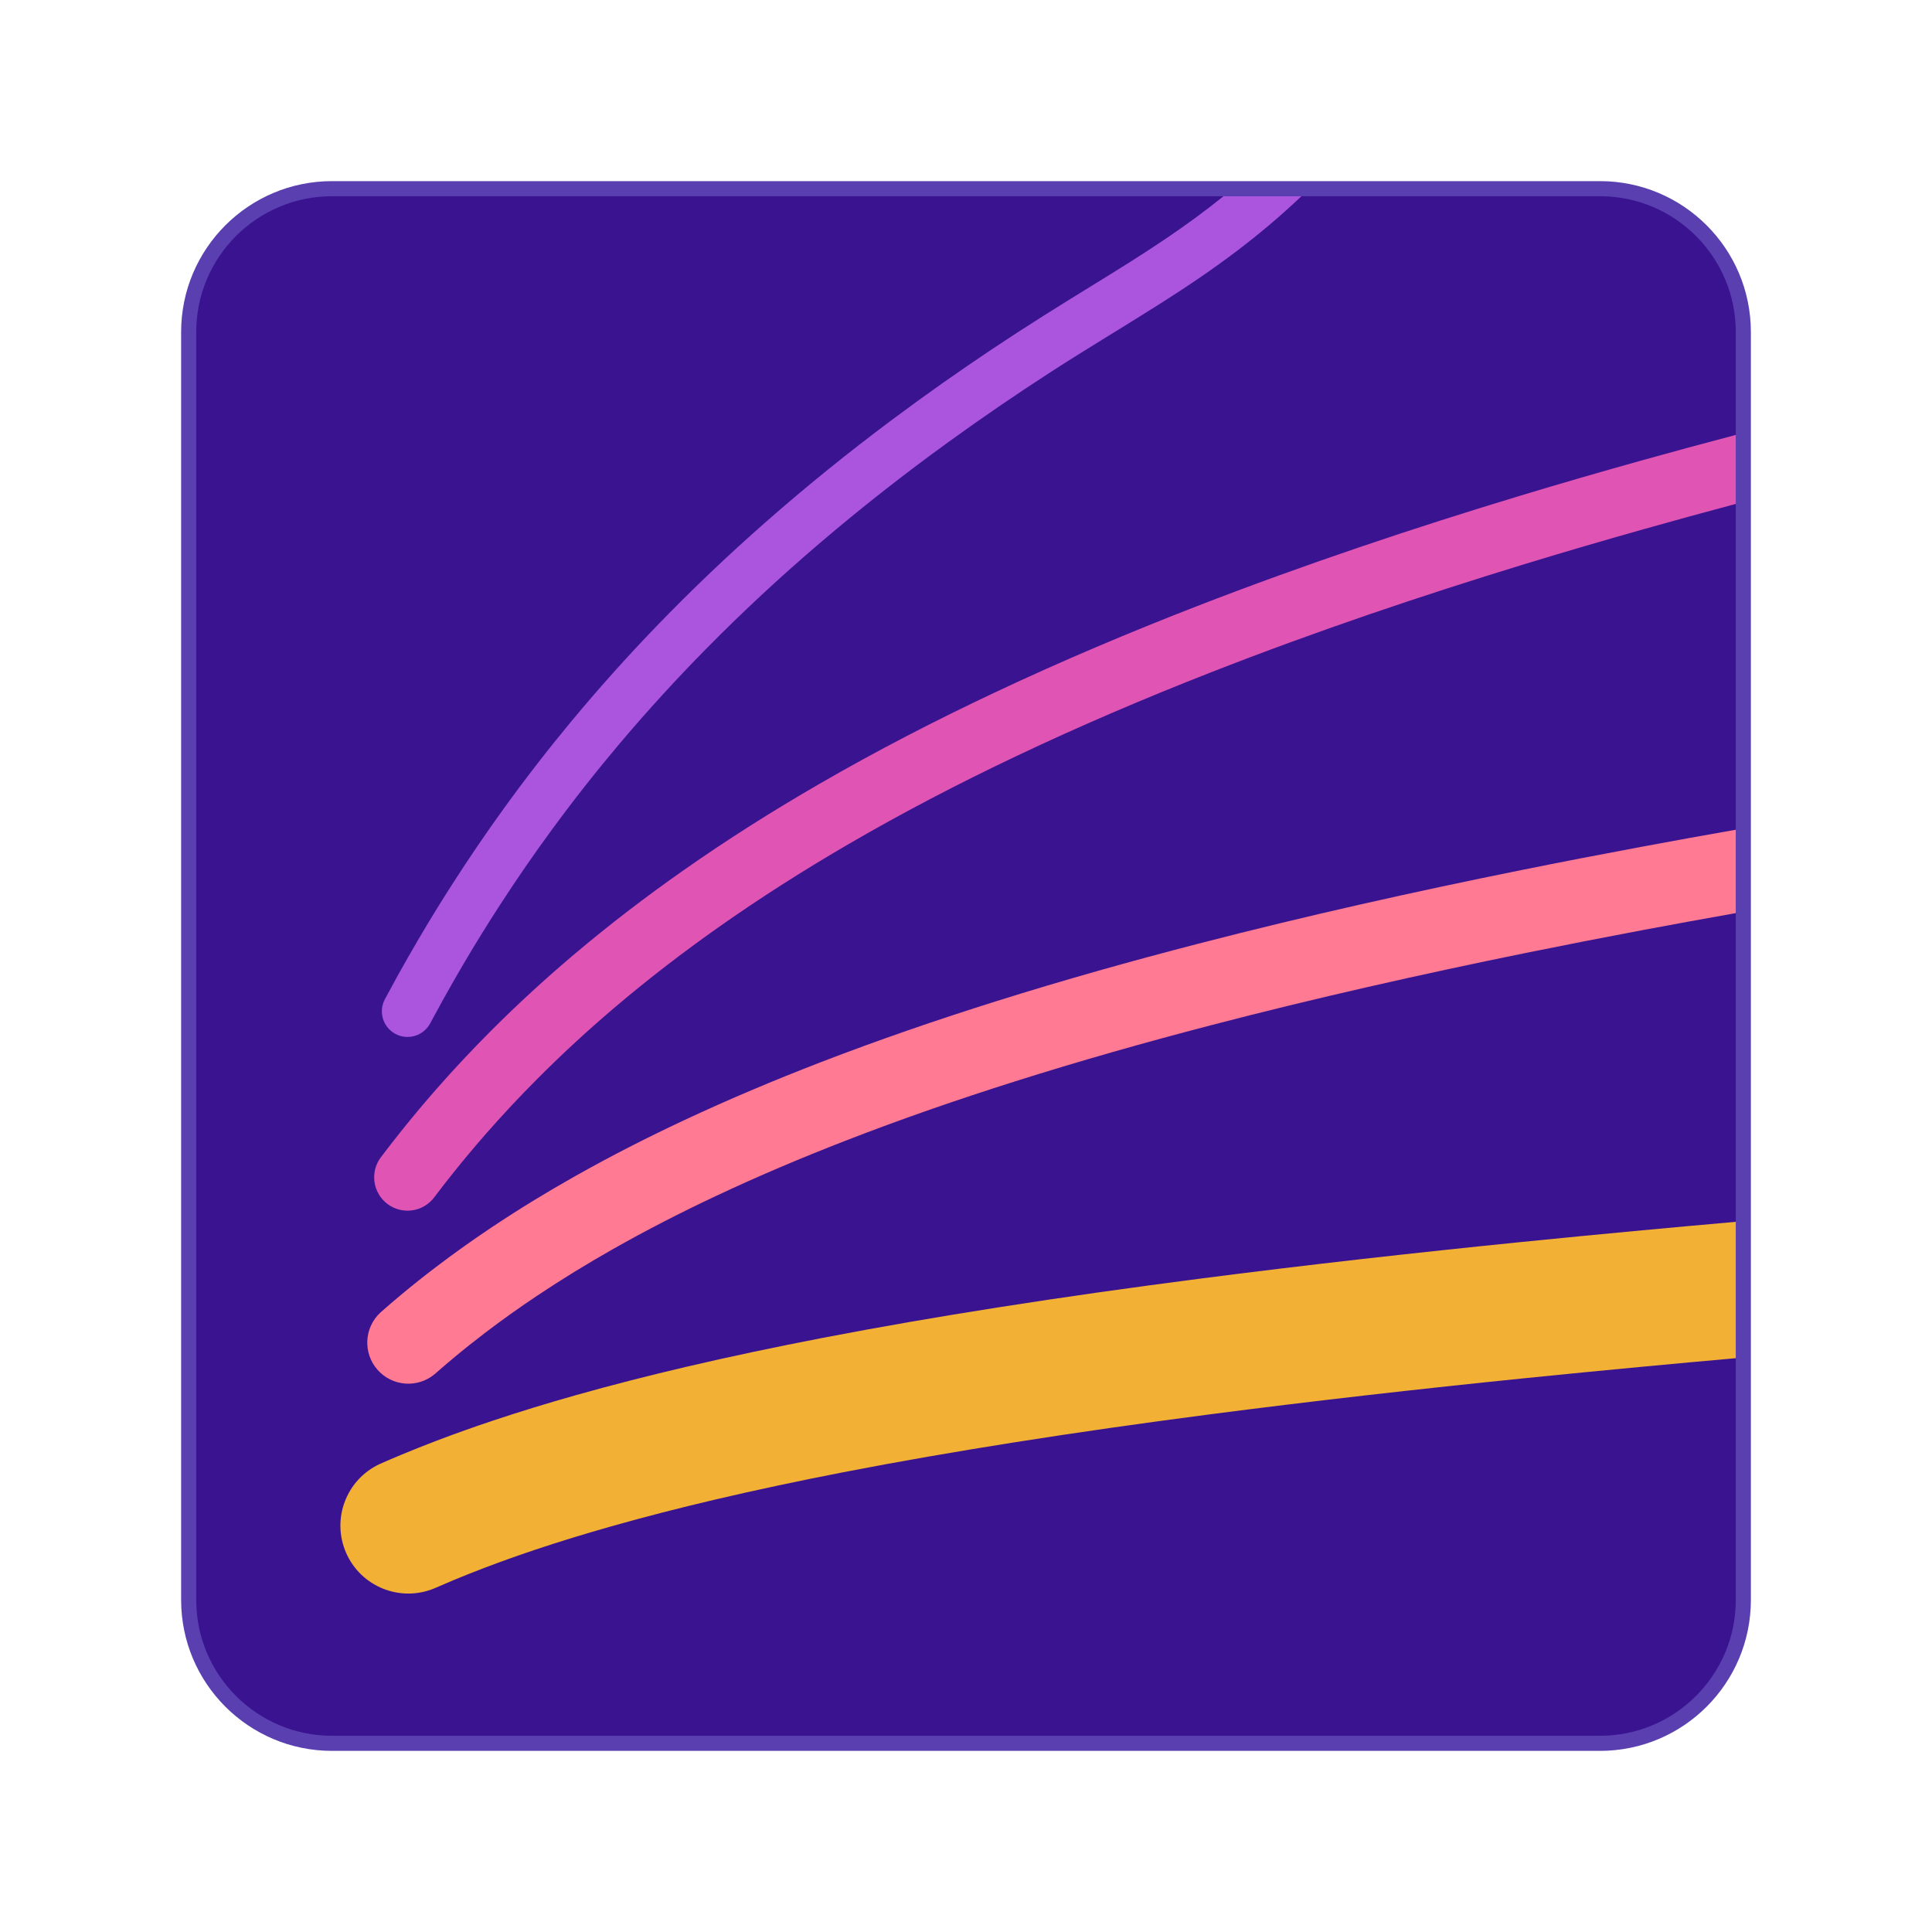
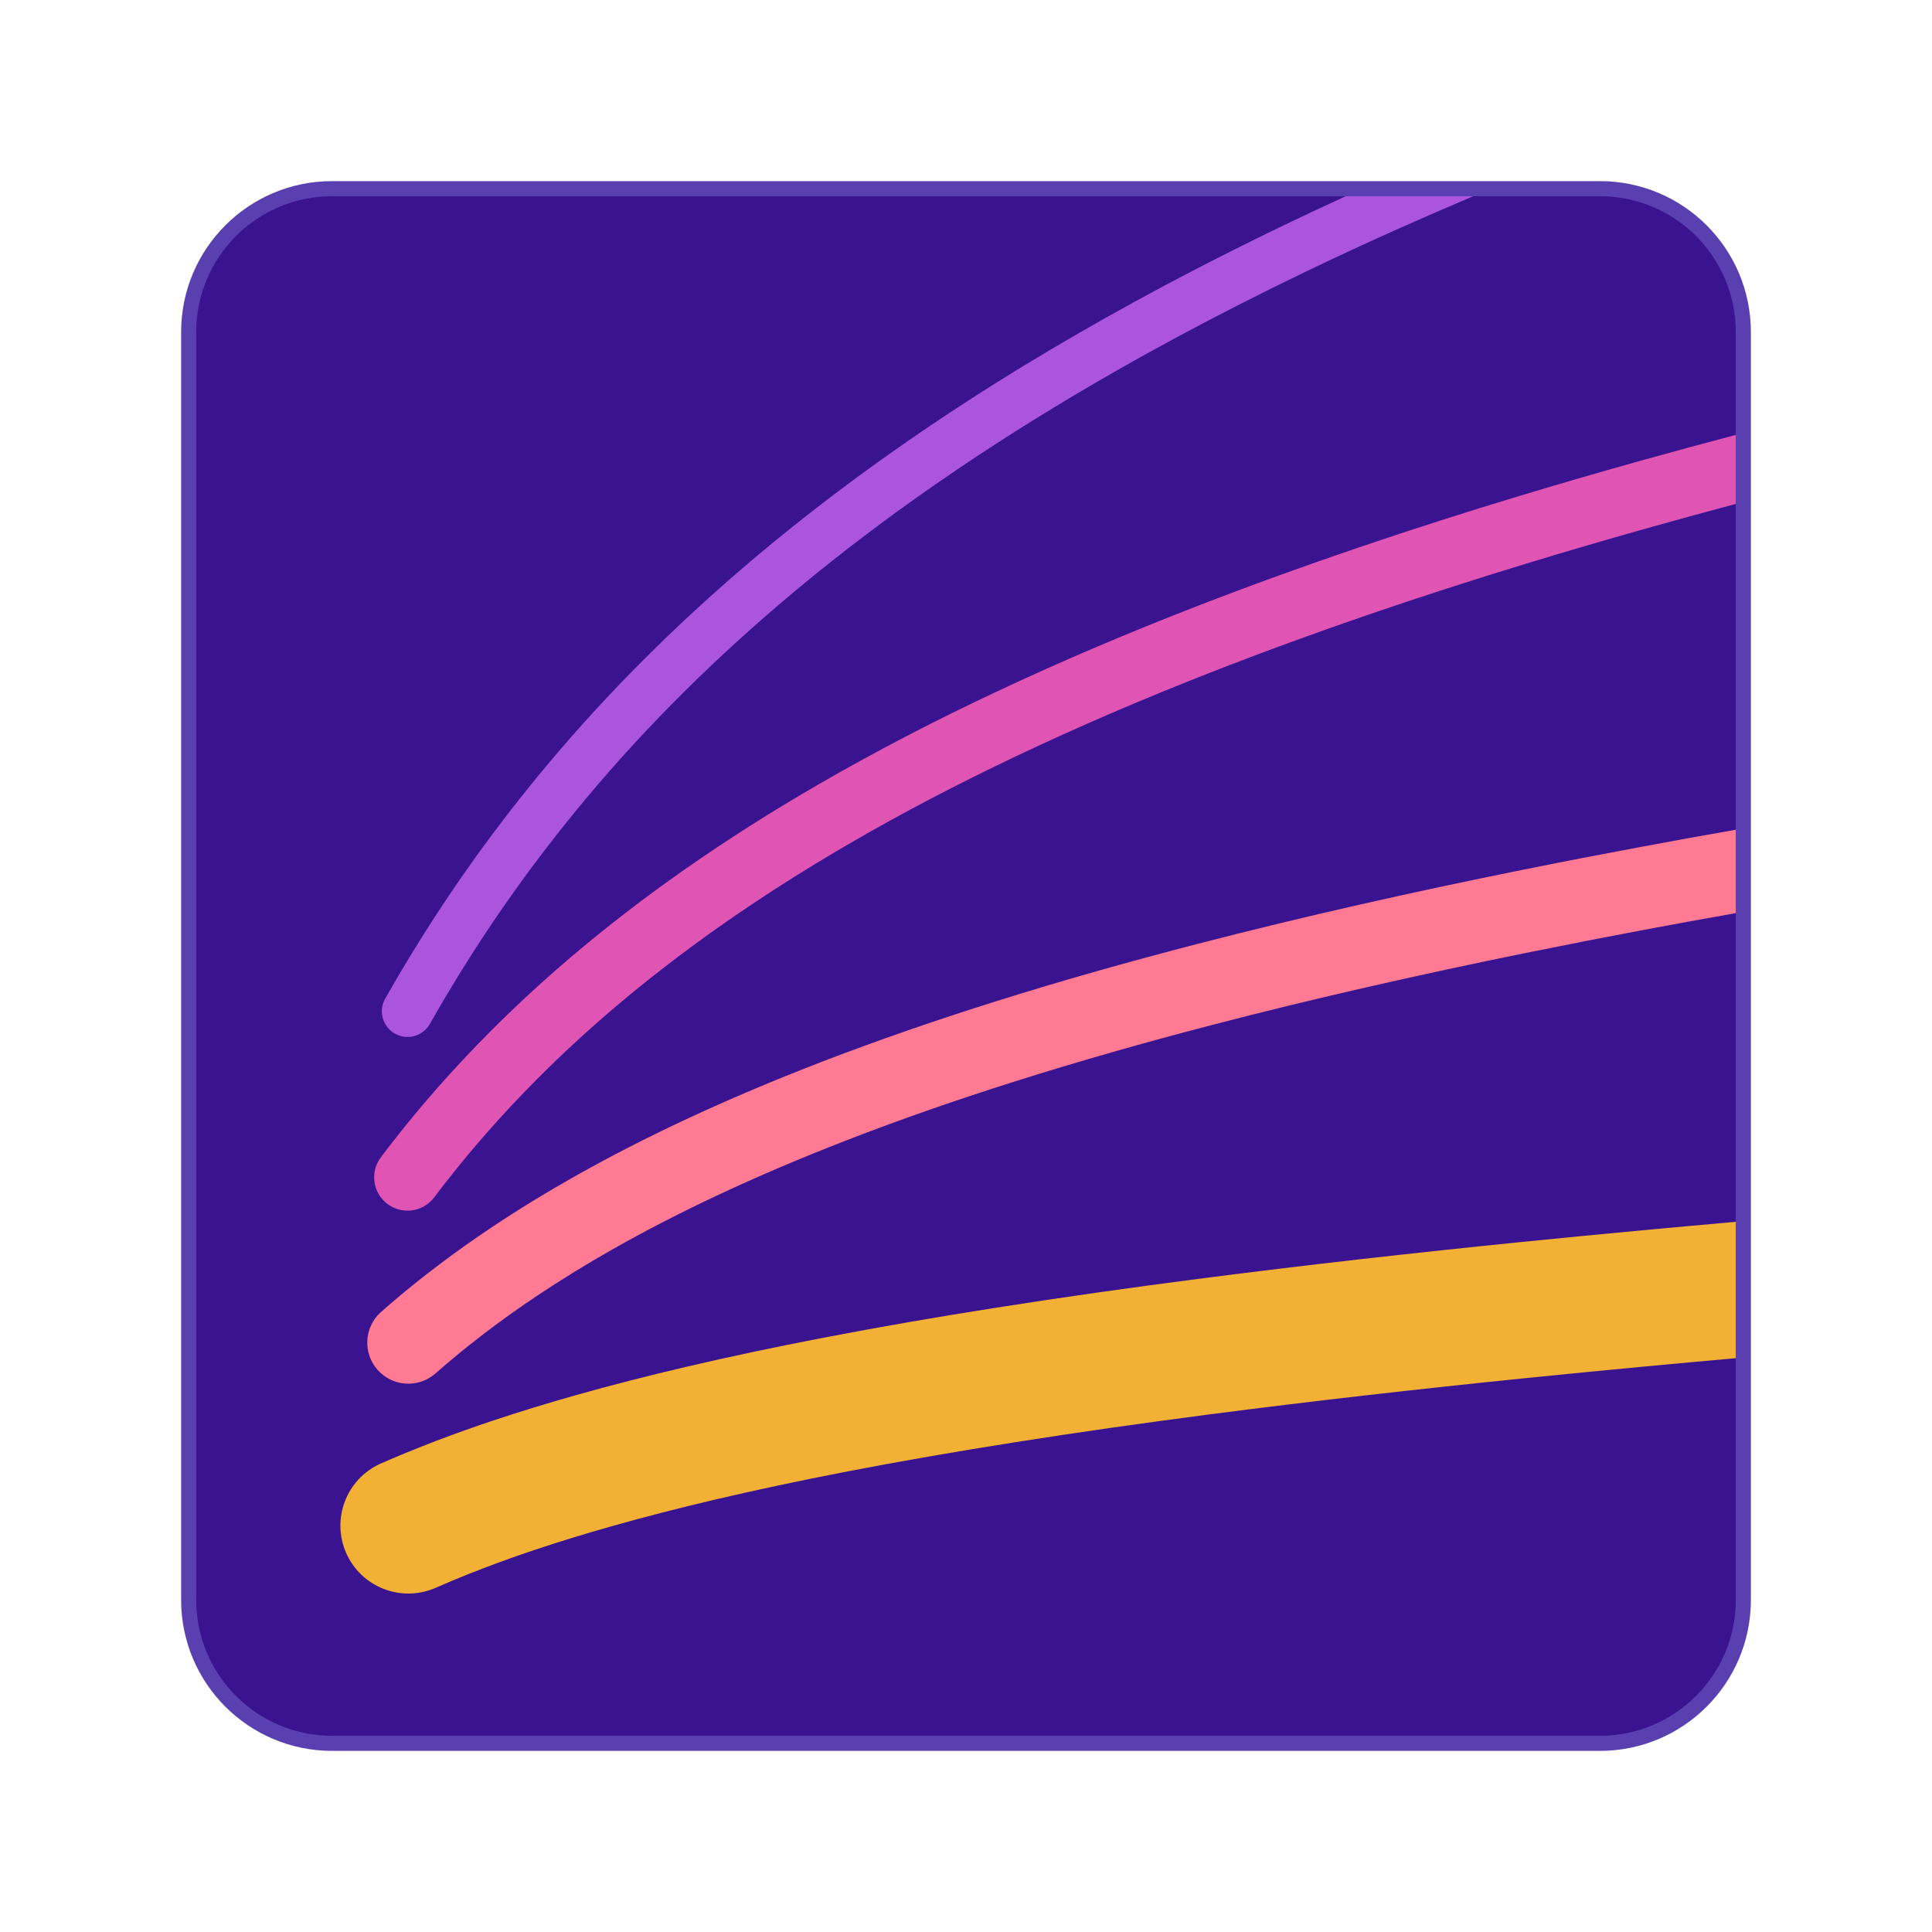
<svg xmlns="http://www.w3.org/2000/svg" width="128" height="128" viewBox="0 0 64 64">
  <rect id="rim" fill="#5a3fb0" x="6" y="6" width="52" height="52" rx="5" />
  <rect id="tile" fill="#3a1490" x="6.5" y="6.5" width="51" height="51" rx="4.5" />
-   <path id="h4" fill="#ab55df" d="M12.75 33.1 C12.89 32.838 13.03 32.581 13.17 32.328 C13.403 31.907 13.637 31.499 13.87 31.102 C14.243 30.467 14.616 29.861 14.99 29.279 C15.55 28.405 16.11 27.586 16.67 26.81 C17.417 25.775 18.163 24.816 18.91 23.915 C19.843 22.789 20.776 21.754 21.708 20.785 C22.921 19.525 24.132 18.379 25.343 17.314 C26.74 16.085 28.135 14.964 29.53 13.921 C30.646 13.087 31.761 12.303 32.875 11.559 C33.989 10.815 35.109 10.116 36.21 9.44 C37.035 8.932 37.851 8.428 38.658 7.88 C39.286 7.454 39.91 7.001 40.531 6.5 L43.112 6.5 C42.41 7.166 41.708 7.753 41.01 8.285 C40.111 8.969 39.218 9.563 38.336 10.12 C37.16 10.864 36.009 11.548 34.86 12.289 C33.711 13.031 32.562 13.813 31.415 14.645 C29.98 15.684 28.547 16.802 27.115 18.027 C25.873 19.089 24.633 20.233 23.394 21.491 C22.441 22.458 21.488 23.494 20.535 24.622 C19.773 25.524 19.011 26.486 18.25 27.528 C17.678 28.309 17.107 29.134 16.536 30.018 C16.155 30.606 15.774 31.221 15.393 31.866 C15.155 32.269 14.917 32.684 14.679 33.113 C14.536 33.371 14.393 33.633 14.25 33.9 A0.85 0.85 0 0 1 12.75 33.1Z" />
+   <path id="h4" fill="#ab55df" d="M12.76 33.081 C12.92 32.799 13.08 32.523 13.24 32.252 C13.506 31.802 13.772 31.366 14.038 30.944 C14.465 30.269 14.891 29.628 15.317 29.015 C15.956 28.096 16.595 27.241 17.235 26.435 C18.087 25.36 18.939 24.372 19.79 23.448 C20.855 22.294 21.919 21.24 22.982 20.259 C24.364 18.984 25.745 17.832 27.125 16.766 C28.717 15.536 30.307 14.421 31.896 13.387 C33.167 12.56 34.437 11.786 35.707 11.053 C36.976 10.32 38.244 9.628 39.512 8.969 C40.463 8.476 41.413 8.001 42.363 7.542 C43.102 7.185 43.841 6.838 44.579 6.5 L48.802 6.5 C47.991 6.843 47.18 7.194 46.369 7.556 C45.327 8.021 44.286 8.503 43.244 9.004 C41.856 9.672 40.468 10.375 39.081 11.119 C37.694 11.864 36.309 12.651 34.924 13.492 C33.193 14.543 31.464 15.679 29.737 16.933 C28.24 18.021 26.744 19.198 25.251 20.506 C24.102 21.512 22.953 22.595 21.806 23.787 C20.888 24.741 19.971 25.765 19.054 26.886 C18.366 27.726 17.678 28.622 16.991 29.59 C16.532 30.235 16.074 30.913 15.615 31.632 C15.329 32.081 15.042 32.546 14.756 33.029 C14.584 33.319 14.412 33.615 14.24 33.919 A0.85 0.85 0 0 1 12.76 33.081Z" />
  <path id="h3" fill="#e055b4" d="M12.618 38.334 C12.846 38.032 13.074 37.74 13.302 37.455 C13.681 36.981 14.061 36.529 14.44 36.096 C15.047 35.404 15.654 34.759 16.26 34.152 C17.17 33.24 18.078 32.413 18.985 31.644 C20.195 30.62 21.402 29.701 22.607 28.854 C24.113 27.796 25.616 26.851 27.117 25.983 C29.067 24.854 31.013 23.854 32.956 22.939 C35.197 21.883 37.435 20.94 39.669 20.073 C41.457 19.38 43.243 18.736 45.027 18.13 C46.812 17.523 48.595 16.955 50.377 16.416 C51.713 16.012 53.049 15.625 54.385 15.252 C55.423 14.962 56.462 14.681 57.5 14.407 L57.5 16.693 C56.485 16.964 55.47 17.241 54.456 17.528 C53.151 17.896 51.847 18.277 50.544 18.675 C48.806 19.206 47.069 19.765 45.334 20.36 C43.598 20.956 41.864 21.587 40.132 22.265 C37.967 23.112 35.804 24.032 33.646 25.057 C31.776 25.945 29.908 26.913 28.046 27.999 C26.613 28.835 25.182 29.74 23.755 30.749 C22.613 31.556 21.474 32.428 20.336 33.396 C19.483 34.122 18.631 34.902 17.781 35.757 C17.213 36.327 16.647 36.931 16.08 37.578 C15.726 37.983 15.372 38.404 15.019 38.847 C14.806 39.112 14.594 39.385 14.382 39.666 A1.105 1.105 0 0 1 12.618 38.334Z" />
  <path id="h2" fill="#ff7a92" d="M12.6 43.481 C12.831 43.276 13.062 43.078 13.293 42.886 C13.678 42.565 14.062 42.261 14.446 41.969 C15.06 41.502 15.672 41.068 16.283 40.66 C17.2 40.047 18.113 39.492 19.024 38.978 C20.238 38.292 21.448 37.678 22.655 37.112 C24.163 36.406 25.666 35.776 27.165 35.196 C29.115 34.444 31.058 33.778 32.998 33.168 C35.237 32.464 37.47 31.837 39.701 31.26 C41.485 30.798 43.268 30.369 45.049 29.965 C46.83 29.561 48.61 29.183 50.389 28.824 C51.723 28.555 53.057 28.297 54.39 28.049 C55.427 27.855 56.464 27.668 57.5 27.486 L57.5 30.248 C56.483 30.428 55.467 30.614 54.45 30.804 C53.144 31.05 51.837 31.305 50.532 31.57 C48.791 31.924 47.051 32.298 45.312 32.695 C43.573 33.092 41.836 33.513 40.101 33.966 C37.931 34.531 35.765 35.145 33.603 35.829 C31.73 36.422 29.86 37.067 27.996 37.792 C26.563 38.349 25.132 38.952 23.707 39.623 C22.567 40.16 21.43 40.74 20.298 41.382 C19.448 41.864 18.602 42.381 17.758 42.946 C17.195 43.323 16.634 43.721 16.075 44.147 C15.725 44.414 15.376 44.691 15.027 44.982 C14.818 45.156 14.609 45.335 14.4 45.519 A1.36 1.36 0 0 1 12.6 43.481Z" />
  <path id="fundamental" fill="#f2b035" d="M12.591 48.492 C12.827 48.387 13.063 48.287 13.298 48.189 C13.69 48.026 14.079 47.871 14.468 47.723 C15.089 47.487 15.707 47.268 16.323 47.062 C17.246 46.754 18.163 46.475 19.076 46.217 C20.293 45.873 21.504 45.566 22.71 45.283 C24.218 44.93 25.719 44.615 27.216 44.326 C29.163 43.95 31.103 43.617 33.039 43.313 C35.274 42.961 37.503 42.648 39.729 42.36 C41.511 42.129 43.29 41.915 45.068 41.713 C46.847 41.512 48.624 41.322 50.4 41.143 C51.732 41.009 53.063 40.88 54.395 40.756 C55.43 40.659 56.465 40.566 57.5 40.475 L57.5 44.992 C56.482 45.082 55.463 45.175 54.446 45.271 C53.137 45.394 51.828 45.521 50.521 45.654 C48.777 45.831 47.034 46.018 45.292 46.217 C43.551 46.416 41.81 46.627 40.071 46.853 C37.898 47.136 35.728 47.443 33.562 47.786 C31.685 48.083 29.812 48.406 27.945 48.768 C26.509 49.047 25.077 49.349 23.652 49.684 C22.511 49.953 21.375 50.243 20.246 50.563 C19.399 50.803 18.556 51.06 17.719 51.34 C17.16 51.527 16.605 51.725 16.053 51.935 C15.708 52.066 15.364 52.203 15.022 52.345 C14.817 52.431 14.613 52.518 14.409 52.608 A2.25 2.25 0 0 1 12.591 48.492Z" />
</svg>
